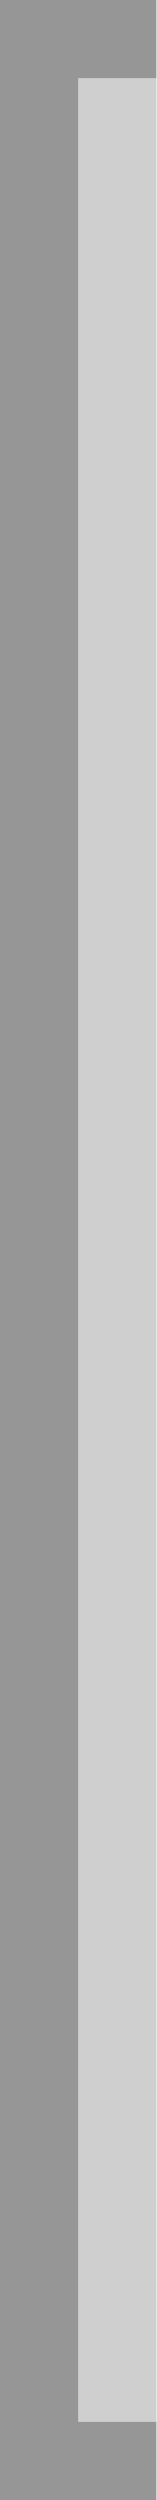
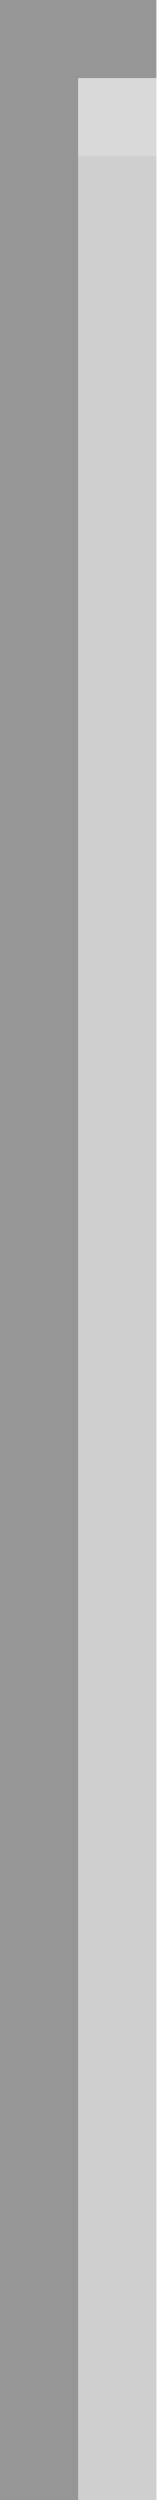
- <svg xmlns="http://www.w3.org/2000/svg" width="2" height="32" viewBox="0 0 2 32" version="1.1" id="svg6">
+ <svg xmlns="http://www.w3.org/2000/svg" id="svg6" version="1.1" viewBox="0 0 2 32" height="32" width="2">
  <defs id="defs10" />
-   <rect width="2" height="32" id="rect2" style="fill:#cfcfcf;fill-opacity:1" fill="#E0E0E0" />
-   <rect width="2" height="1" id="rect4" x="0" y="0" style="fill:#969696;fill-opacity:1;stroke-width:1" />
-   <rect width="1" height="32" id="rect4-8" x="0" y="0" style="fill:#969696;fill-opacity:1;stroke-width:4" />
-   <rect style="fill:#969696;fill-opacity:1;stroke-width:1" y="31" x="-1.1920929e-07" id="rect4-6" height="1" width="2" />
+   <rect fill="#E0E0E0" style="fill:#cfcfcf;fill-opacity:1" id="rect2" height="32" width="2" />
+   <rect style="fill:#969696;fill-opacity:1;stroke-width:1" y="0" x="0" id="rect4" height="1" width="2" />
+   <rect style="fill:#969696;fill-opacity:1;stroke-width:4" y="0" x="0" id="rect4-8" height="32" width="1" />
+   <rect style="opacity:0.2;fill:#ffffff;fill-opacity:1;stroke-width:1" y="1" x="1" id="rect4-3" height="1" width="2" />
</svg>
